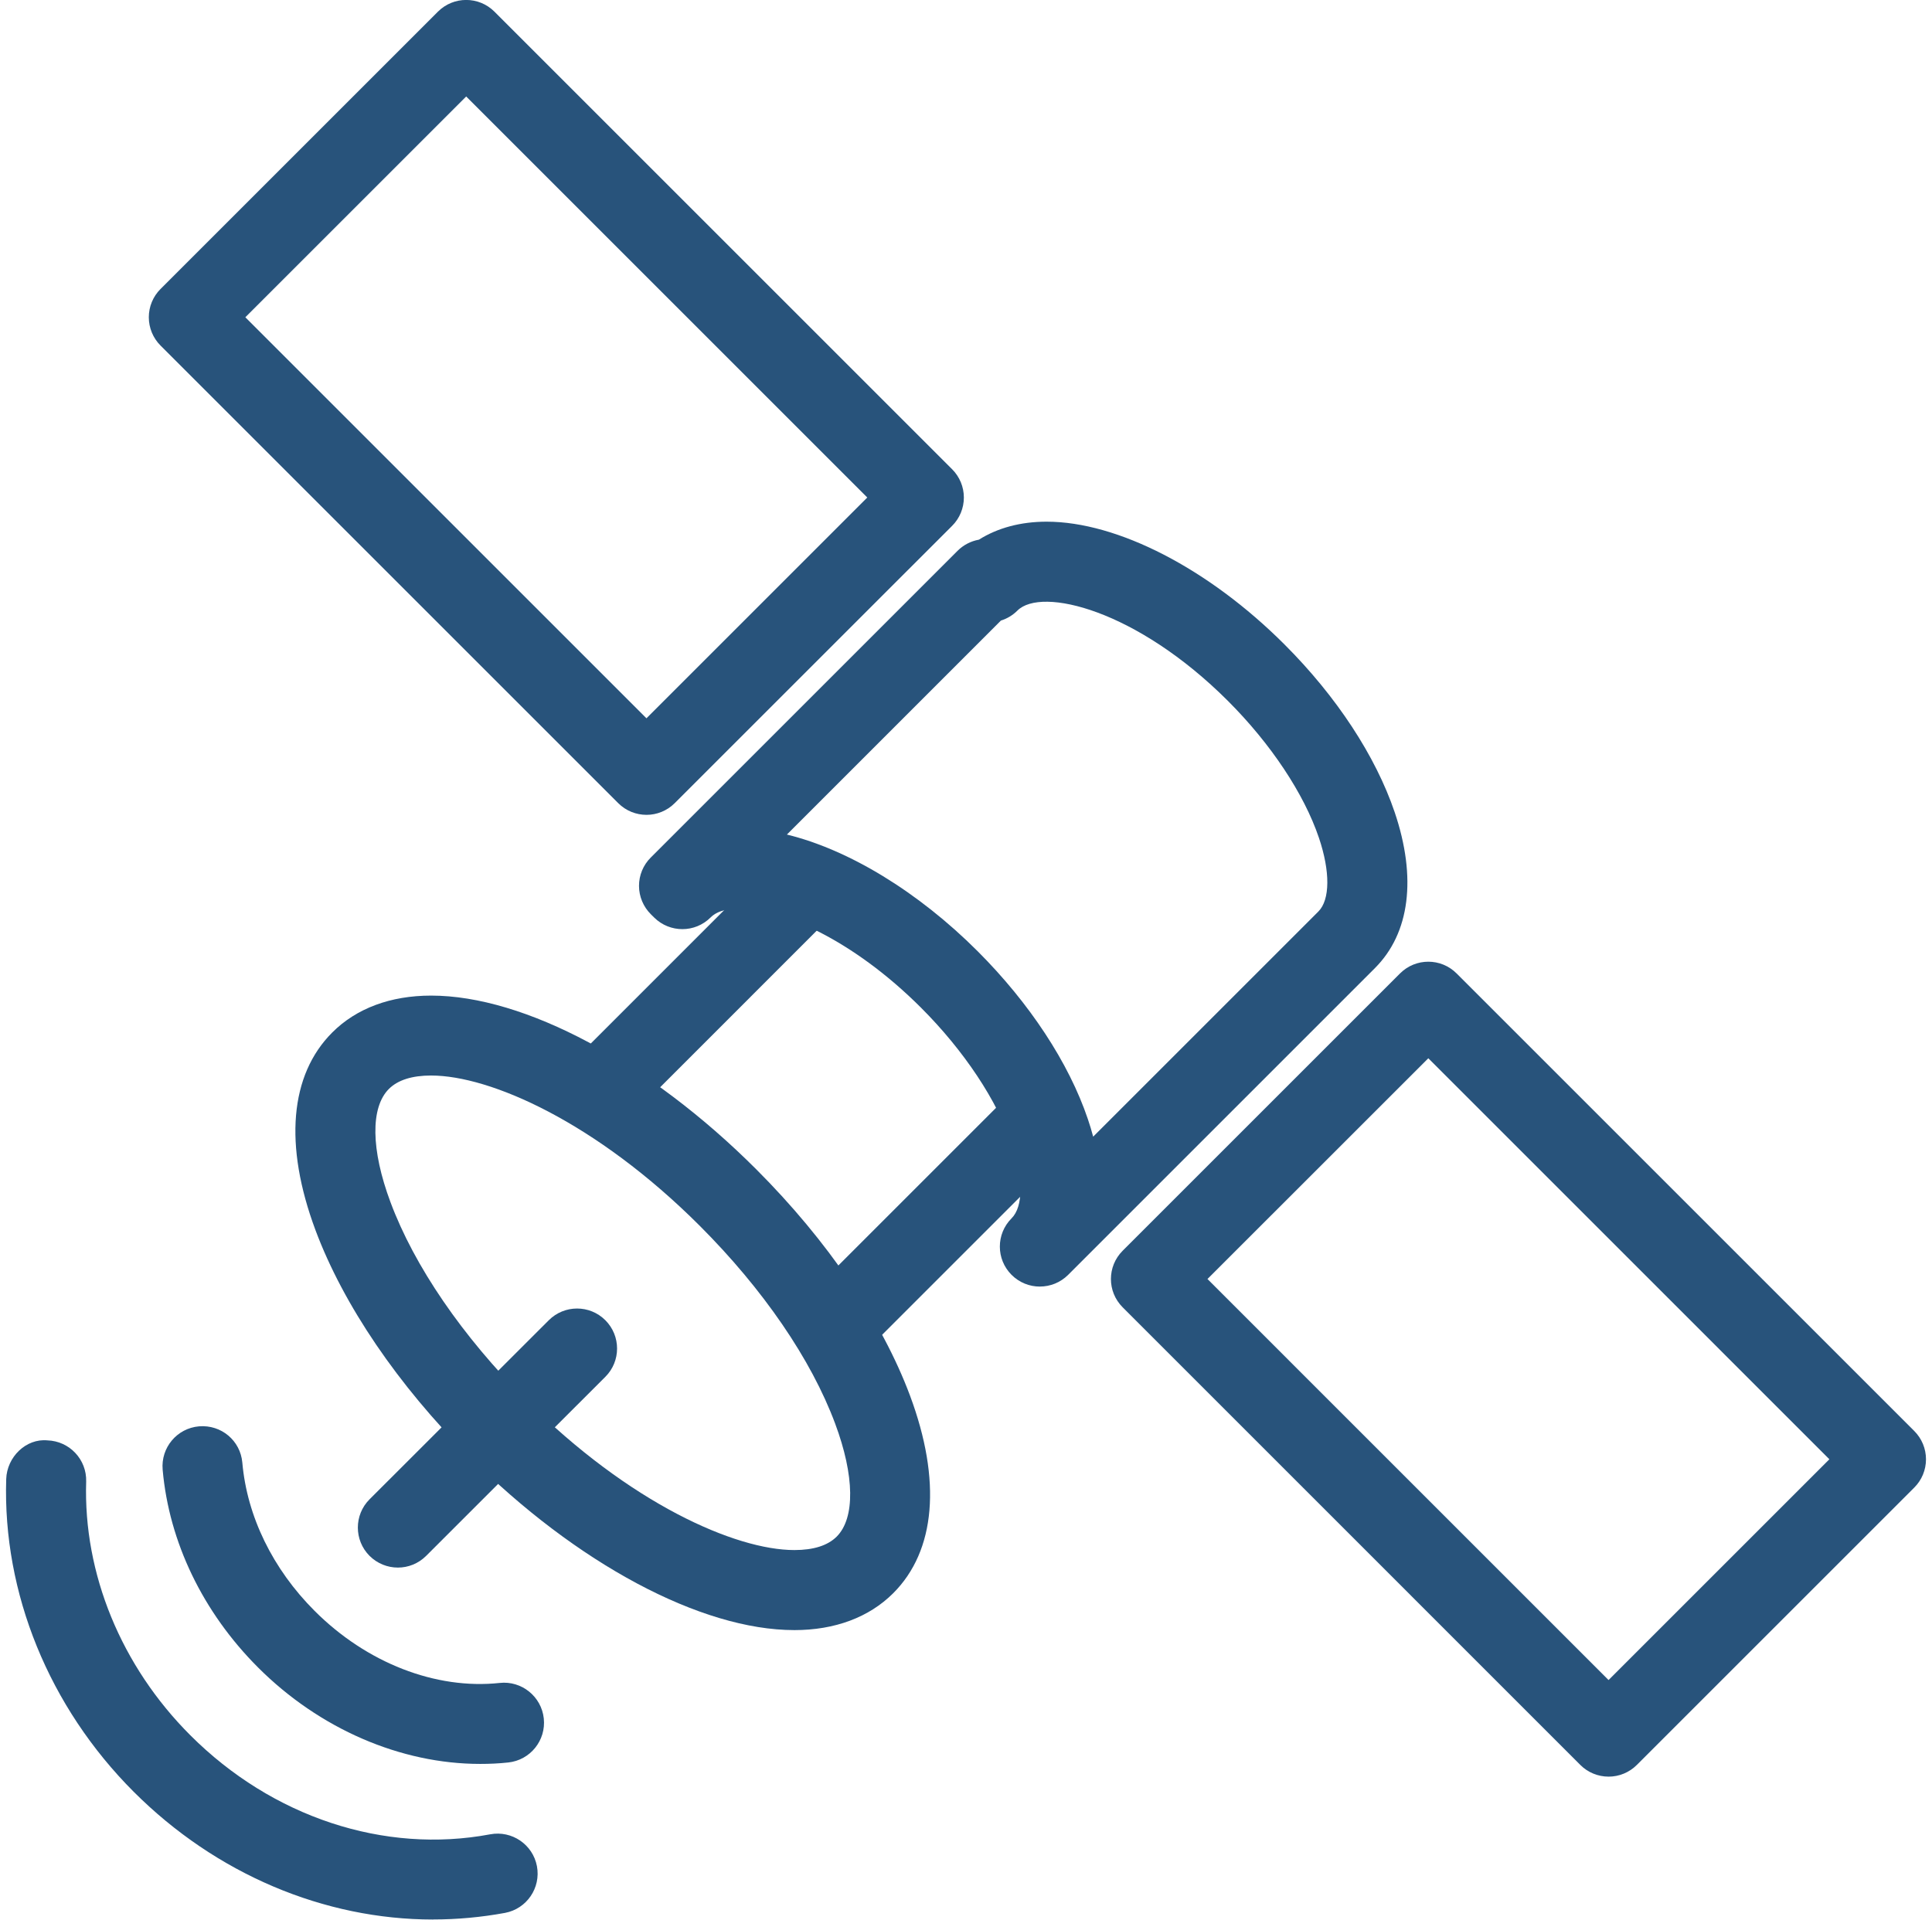
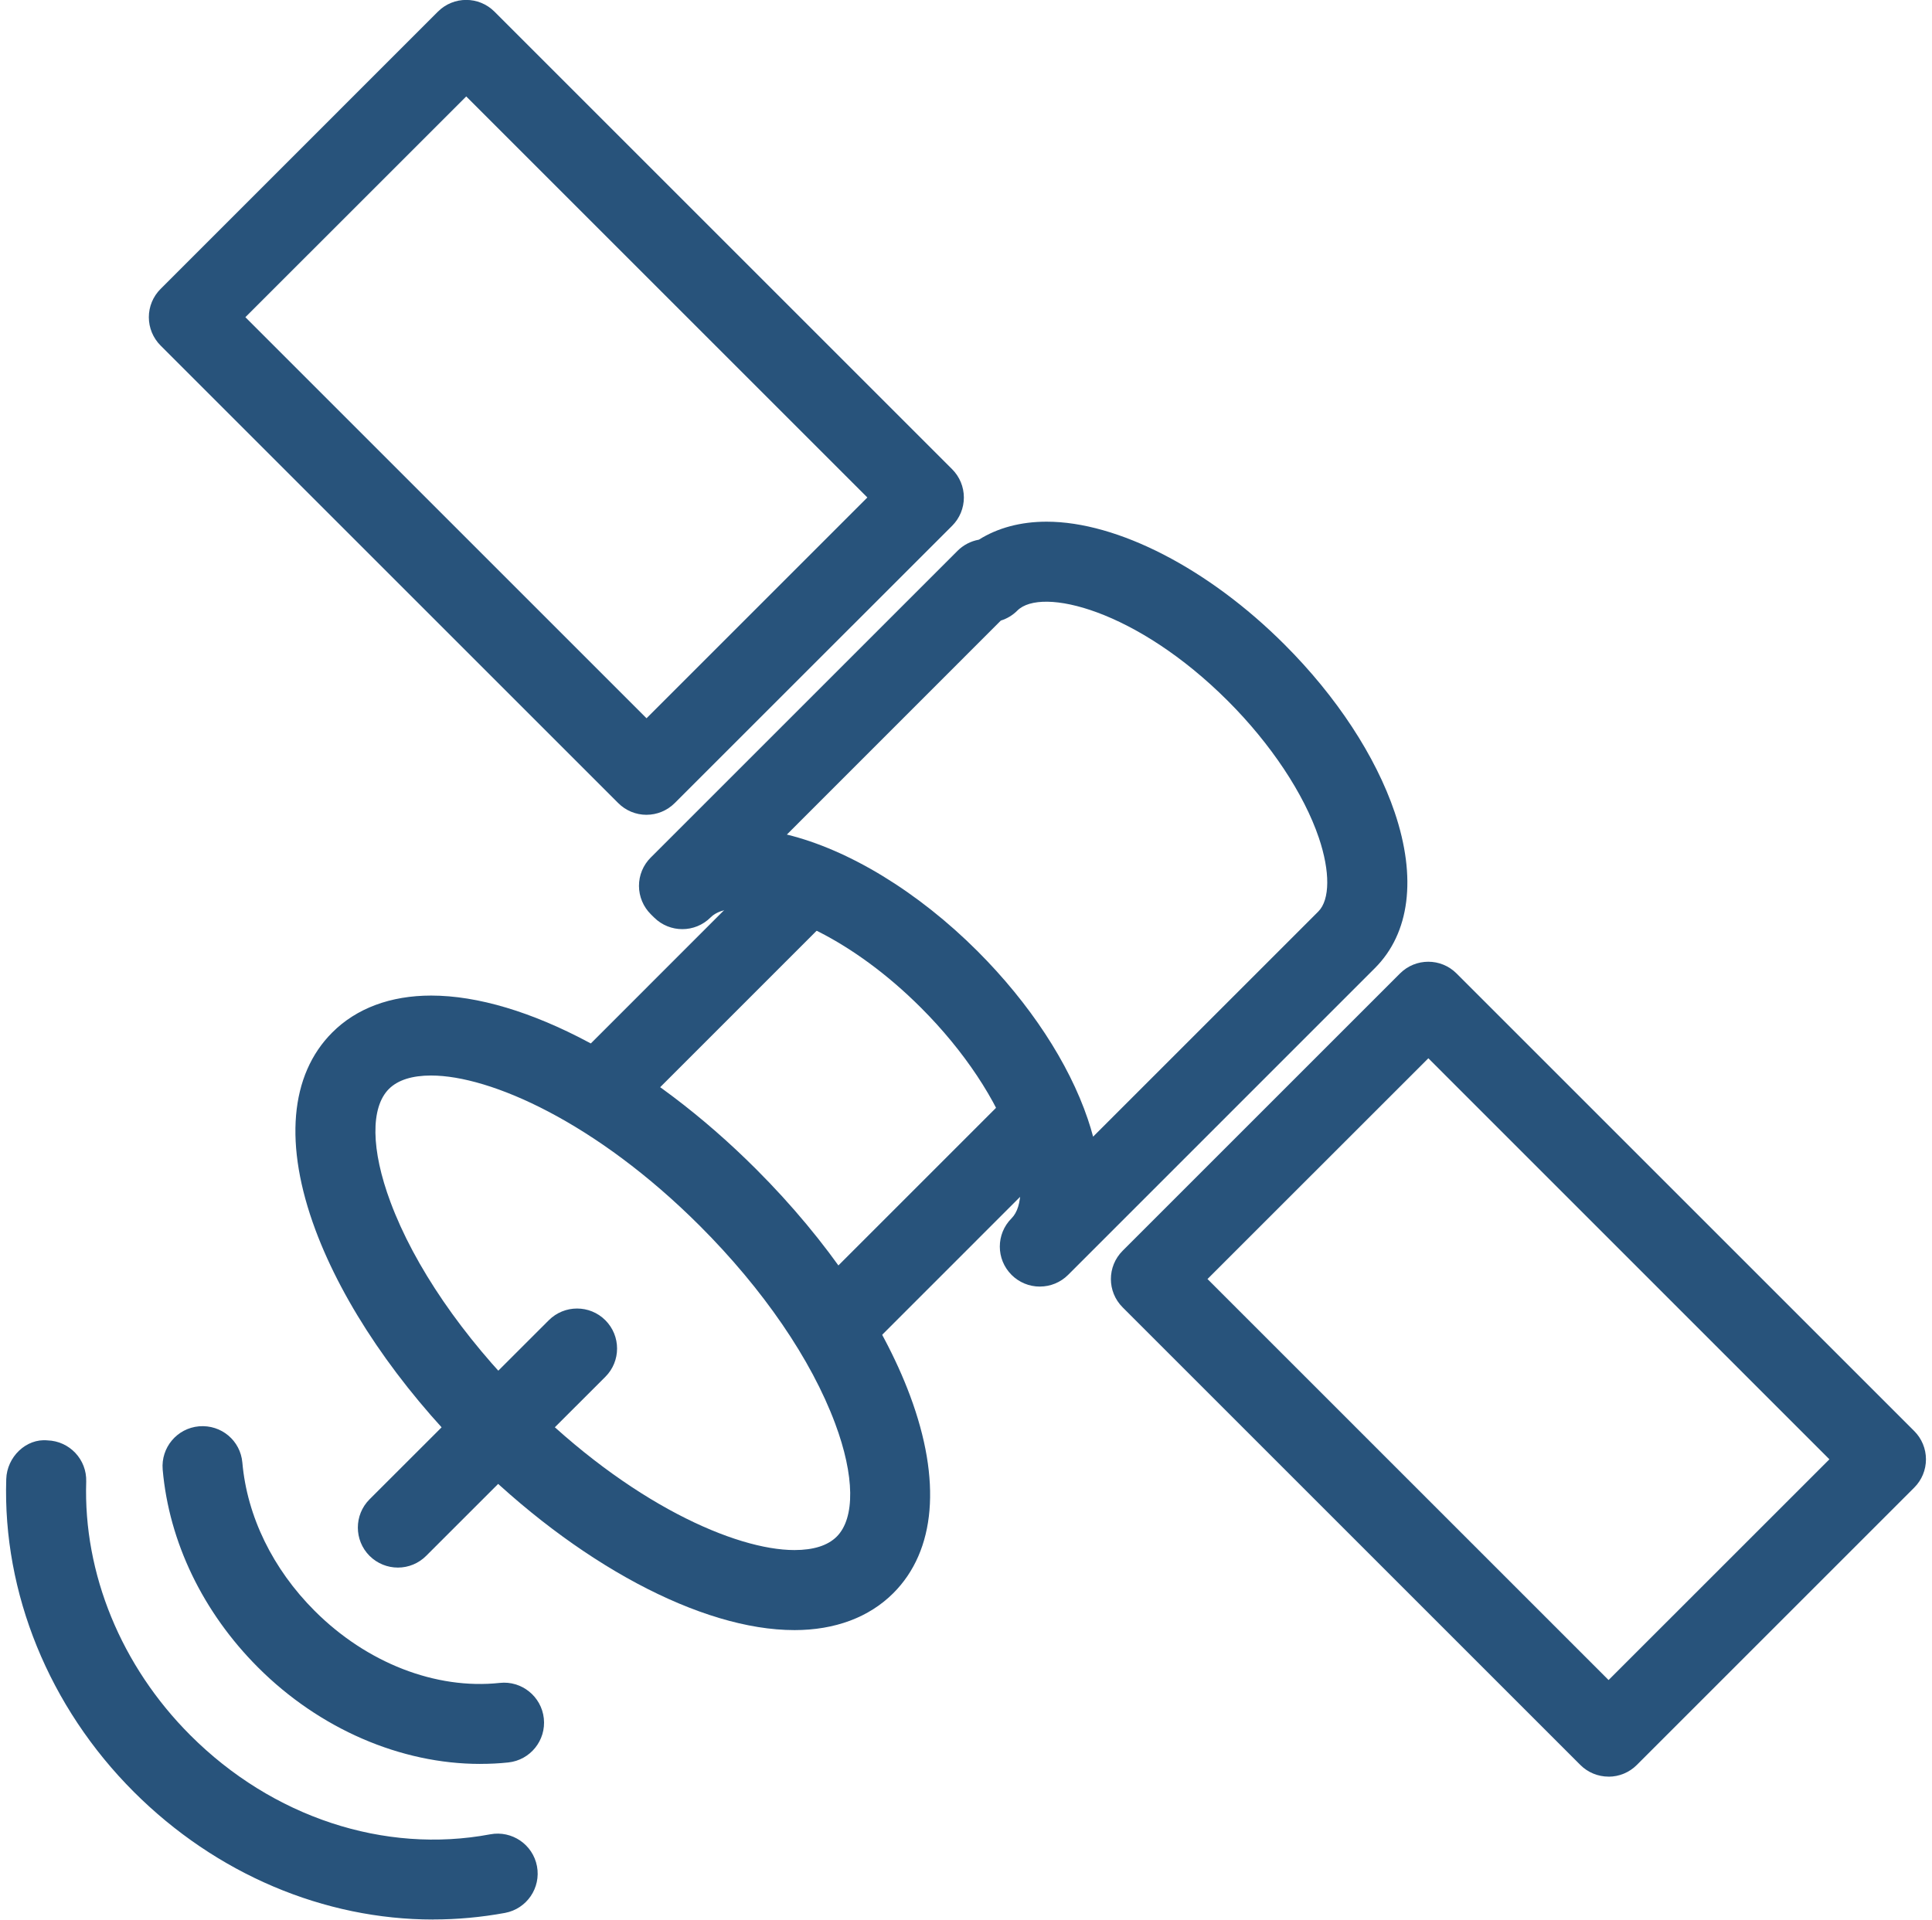
- <svg xmlns="http://www.w3.org/2000/svg" id="Layer_1" xml:space="preserve" height="560px" viewBox="196.5 0 563.535 560" width="563.54px" version="1.1" y="0px" x="0px" enable-background="new 196.5 0 563.535 560">
-   <g fill="#28537B">
-     <path d="m428.19 475.58c-27.23 0-63.572-19.425-94.838-50.691-20.802-20.802-36.727-44.252-44.847-66.034-9.229-24.768-7.49-45.243 4.912-57.633 7.035-7.047 17.01-10.757 28.84-10.757 27.23 0 63.572 19.425 94.839 50.691 20.801 20.802 36.727 44.252 44.847 66.033 9.228 24.769 7.489 45.244-4.912 57.634-7.04 7.03-17.01 10.76-28.84 10.76zm-105.92-161.8c-5.588 0-9.73 1.317-12.343 3.92-5.402 5.401-5.238 17.744 0.455 32.993 6.965 18.713 20.988 39.188 39.48 57.68 30.298 30.299 61.18 43.855 78.342 43.855 5.588 0 9.729-1.318 12.343-3.92 5.402-5.402 5.238-17.745-0.455-32.994-6.965-18.713-20.988-39.188-39.479-57.68-30.29-30.28-61.17-43.85-78.33-43.85z" />
-     <path d="m499.81 375.36c-2.986 0-5.973-1.144-8.248-3.418-4.562-4.562-4.562-11.936 0-16.497 3.419-3.418 3.477-11.655 0.14-21.502-4.352-12.868-14.022-27.416-26.518-39.911-20.021-20.031-40.997-28.991-52.896-28.991-2.695 0-6.358 0.455-8.506 2.613-4.538 4.55-11.888 4.562-16.461 0.046l-0.968-0.957c-2.205-2.193-3.453-5.157-3.465-8.26-0.012-3.104 1.213-6.09 3.418-8.284l89.506-89.506c1.703-1.704 3.885-2.824 6.219-3.244 5.495-3.453 12.203-5.25 19.763-5.25 20.697 0 47.297 13.732 69.382 35.829 15.179 15.167 26.577 32.55 32.13 48.93 6.476 19.145 4.434 35.304-5.763 45.488l-89.437 89.448c-0.012 0.012-0.023 0.035-0.047 0.047-2.28 2.27-5.25 3.41-8.24 3.41zm-73.79-131.88c17.955 4.375 38.208 16.602 55.661 34.055 15.155 15.167 26.577 32.538 32.119 48.918 0.595 1.75 1.119 3.477 1.562 5.168l65.684-65.683c3.43-3.43 3.488-11.667 0.163-21.513-4.352-12.868-14.022-27.417-26.518-39.912-26.647-26.646-54.426-33.39-61.438-26.367-1.353 1.354-3.01 2.345-4.807 2.905l-62.41 62.42z" />
-     <path d="m374.62 326.81c-2.987 0-5.974-1.144-8.249-3.418-4.562-4.562-4.562-11.936 0-16.497l54.997-55.008c4.562-4.562 11.936-4.562 16.497 0 4.562 4.55 4.562 11.935 0 16.497l-54.997 55.008c-2.28 2.28-5.27 3.42-8.25 3.42z" />
-     <path d="m443.09 395.31c-2.987 0-5.974-1.144-8.249-3.419-4.562-4.562-4.562-11.935 0-16.496l55.009-55.009c4.562-4.562 11.935-4.562 16.497 0s4.562 11.936 0 16.497l-55.009 55.008c-2.28 2.27-5.27 3.42-8.25 3.42z" />
-     <path d="m312.55 457.34c-2.987 0-5.973-1.144-8.26-3.418-4.55-4.562-4.55-11.946 0-16.497l52.278-52.243c4.562-4.562 11.947-4.562 16.509 0 4.55 4.562 4.55 11.946 0 16.497l-52.278 52.243c-2.28 2.28-5.26 3.42-8.25 3.42z" />
-     <path d="m336.54 514.62c-23.124 0-46.83-10.185-64.785-28.151-16.077-16.088-25.958-36.575-27.813-57.691-0.56-6.429 4.177-12.087 10.605-12.646 6.499-0.537 12.075 4.177 12.635 10.593 1.376 15.681 8.867 31.033 21.082 43.248 15.155 15.167 35.315 23.042 54.005 21.023 6.347-0.699 12.157 3.932 12.845 10.36 0.688 6.405-3.943 12.156-10.349 12.845-2.74 0.3-5.49 0.42-8.23 0.42z" />
-     <path d="m322.84 560.02c-31.757 0-63.28-13.207-87.337-37.264-24.698-24.71-38.255-57.972-37.193-91.245 0.21-6.439 5.787-11.899 12.029-11.281 6.44 0.21 11.491 5.588 11.293 12.028-0.852 26.856 10.208 53.83 30.38 74.002 23.894 23.904 56.595 34.708 87.477 28.898 6.335-1.179 12.425 2.975 13.626 9.298 1.19 6.335-2.975 12.437-9.31 13.627-6.96 1.28-13.97 1.92-20.97 1.92z" />
-     <path d="m385.07 237.73c-2.987 0-5.973-1.143-8.249-3.418l-133.5-133.5c-2.182-2.182-3.418-5.157-3.418-8.248 0-3.092 1.225-6.067 3.418-8.249l80.908-80.908c4.562-4.562 11.935-4.562 16.497 0l133.5 133.5c2.193 2.193 3.419 5.157 3.419 8.249 0 3.091-1.226 6.066-3.419 8.248l-80.919 80.909c-2.27 2.27-5.25 3.42-8.24 3.42zm-117.01-145.17l117 117 64.412-64.412-116.99-117-64.42 64.409z" />
-     <path d="m665.7 518.33c-3.104 0-6.066-1.225-8.248-3.418l-133.49-133.51c-4.562-4.562-4.562-11.935 0-16.496l80.908-80.908c4.562-4.562 11.936-4.562 16.497 0l133.5 133.5c2.192 2.193 3.418 5.146 3.418 8.249s-1.226 6.066-3.418 8.248l-80.921 80.92c-2.19 2.19-5.15 3.42-8.25 3.42zm-117-145.18l116.99 117 64.412-64.411-116.98-116.99-64.42 64.4z" />
-   </g>
+ <svg xmlns="http://www.w3.org/2000/svg" height="560" viewBox="196.5 0 563.535 560" width="563.54" fill="#28537b">
+   <path d="M428.2 475.58c-27.23 0-63.572-19.425-94.838-50.7-20.802-20.802-36.727-44.252-44.847-66.034-9.23-24.768-7.5-45.243 4.912-57.633 7.035-7.047 17-10.757 28.84-10.757 27.23 0 63.572 19.425 94.84 50.7 20.8 20.802 36.727 44.252 44.847 66.033 9.228 24.77 7.5 45.244-4.912 57.634-7.04 7.03-17 10.76-28.84 10.76zm-105.92-161.8c-5.588 0-9.73 1.317-12.343 3.92-5.402 5.4-5.238 17.744.455 32.993 6.965 18.713 20.988 39.188 39.48 57.68 30.298 30.3 61.18 43.855 78.342 43.855 5.588 0 9.73-1.318 12.343-3.92 5.402-5.402 5.238-17.745-.455-32.994-6.965-18.713-20.988-39.188-39.48-57.68-30.3-30.28-61.17-43.85-78.33-43.85zm177.52 61.58a11.64 11.64 0 0 1-8.248-3.418c-4.562-4.562-4.562-11.936 0-16.497 3.42-3.418 3.477-11.655.14-21.502-4.352-12.868-14.022-27.416-26.518-39.9-20.02-20.03-40.997-29-52.896-29-2.695 0-6.358.455-8.506 2.613-4.538 4.55-11.888 4.562-16.46.046l-.968-.957a11.71 11.71 0 0 1-3.465-8.26 11.62 11.62 0 0 1 3.418-8.284l89.506-89.506c1.703-1.704 3.885-2.824 6.22-3.244 5.495-3.453 12.203-5.25 19.763-5.25 20.697 0 47.297 13.732 69.382 35.83 15.18 15.167 26.577 32.55 32.13 48.93 6.476 19.145 4.434 35.304-5.763 45.488l-89.437 89.448c-.012.012-.023.035-.047.047a11.63 11.63 0 0 1-8.24 3.41zM426 243.48c17.955 4.375 38.208 16.602 55.66 34.055 15.155 15.167 26.577 32.538 32.12 48.918.595 1.75 1.12 3.477 1.562 5.168l65.684-65.683c3.43-3.43 3.488-11.667.163-21.513-4.352-12.868-14.022-27.417-26.518-39.912-26.647-26.646-54.426-33.4-61.438-26.367a11.67 11.67 0 0 1-4.807 2.905l-62.4 62.42z" />
+   <path d="M374.62 326.8a11.64 11.64 0 0 1-8.249-3.418c-4.562-4.562-4.562-11.936 0-16.497l54.997-55.008c4.562-4.562 11.936-4.562 16.497 0 4.562 4.55 4.562 11.935 0 16.497l-54.997 55.008a11.64 11.64 0 0 1-8.25 3.42zm68.48 68.5c-2.987 0-5.974-1.144-8.25-3.42-4.562-4.562-4.562-11.935 0-16.496l55-55c4.562-4.562 11.935-4.562 16.497 0s4.562 11.936 0 16.497l-55 55.008a11.68 11.68 0 0 1-8.25 3.42zm-130.55 62.04c-2.987 0-5.973-1.144-8.26-3.418-4.55-4.562-4.55-11.946 0-16.497l52.278-52.243a11.67 11.67 0 0 1 16.509 0c4.55 4.562 4.55 11.946 0 16.497L320.8 453.922a11.62 11.62 0 0 1-8.25 3.42zm24 57.28c-23.124 0-46.83-10.185-64.785-28.15-16.077-16.088-25.958-36.575-27.813-57.7-.56-6.43 4.177-12.087 10.605-12.646 6.5-.537 12.075 4.177 12.635 10.593 1.376 15.68 8.867 31.033 21.082 43.248 15.155 15.167 35.315 23.042 54.005 21.023 6.347-.7 12.157 3.932 12.845 10.36.688 6.405-3.943 12.156-10.35 12.845-2.74.3-5.5.42-8.23.42zm-13.7 45.4c-31.757 0-63.28-13.207-87.337-37.264-24.698-24.7-38.255-57.972-37.193-91.245.2-6.44 5.787-11.9 12.03-11.28 6.44.2 11.5 5.588 11.293 12.028-.852 26.856 10.208 53.83 30.38 74.002 23.894 23.904 56.595 34.708 87.477 28.898 6.335-1.18 12.425 2.975 13.626 9.298 1.2 6.335-2.975 12.437-9.3 13.627-6.96 1.28-13.97 1.92-20.97 1.92zm62.23-322.3a11.64 11.64 0 0 1-8.25-3.418l-133.5-133.5c-2.182-2.182-3.418-5.157-3.418-8.248a11.64 11.64 0 0 1 3.418-8.249l80.9-80.908c4.562-4.562 11.935-4.562 16.497 0l133.5 133.5a11.66 11.66 0 0 1 3.419 8.249 11.64 11.64 0 0 1-3.419 8.248l-80.92 80.9c-2.27 2.27-5.25 3.42-8.24 3.42zm-117-145.17l117 117 64.412-64.412-117-117-64.42 64.4zM665.7 518.33c-3.104 0-6.066-1.225-8.248-3.418l-133.5-133.5c-4.562-4.562-4.562-11.935 0-16.496l80.908-80.908c4.562-4.562 11.936-4.562 16.497 0l133.5 133.5a11.64 11.64 0 0 1 3.418 8.249 11.62 11.62 0 0 1-3.418 8.248l-80.92 80.92a11.63 11.63 0 0 1-8.25 3.42zm-117-145.18l117 117 64.412-64.4-116.98-117-64.42 64.4z" />
</svg>
